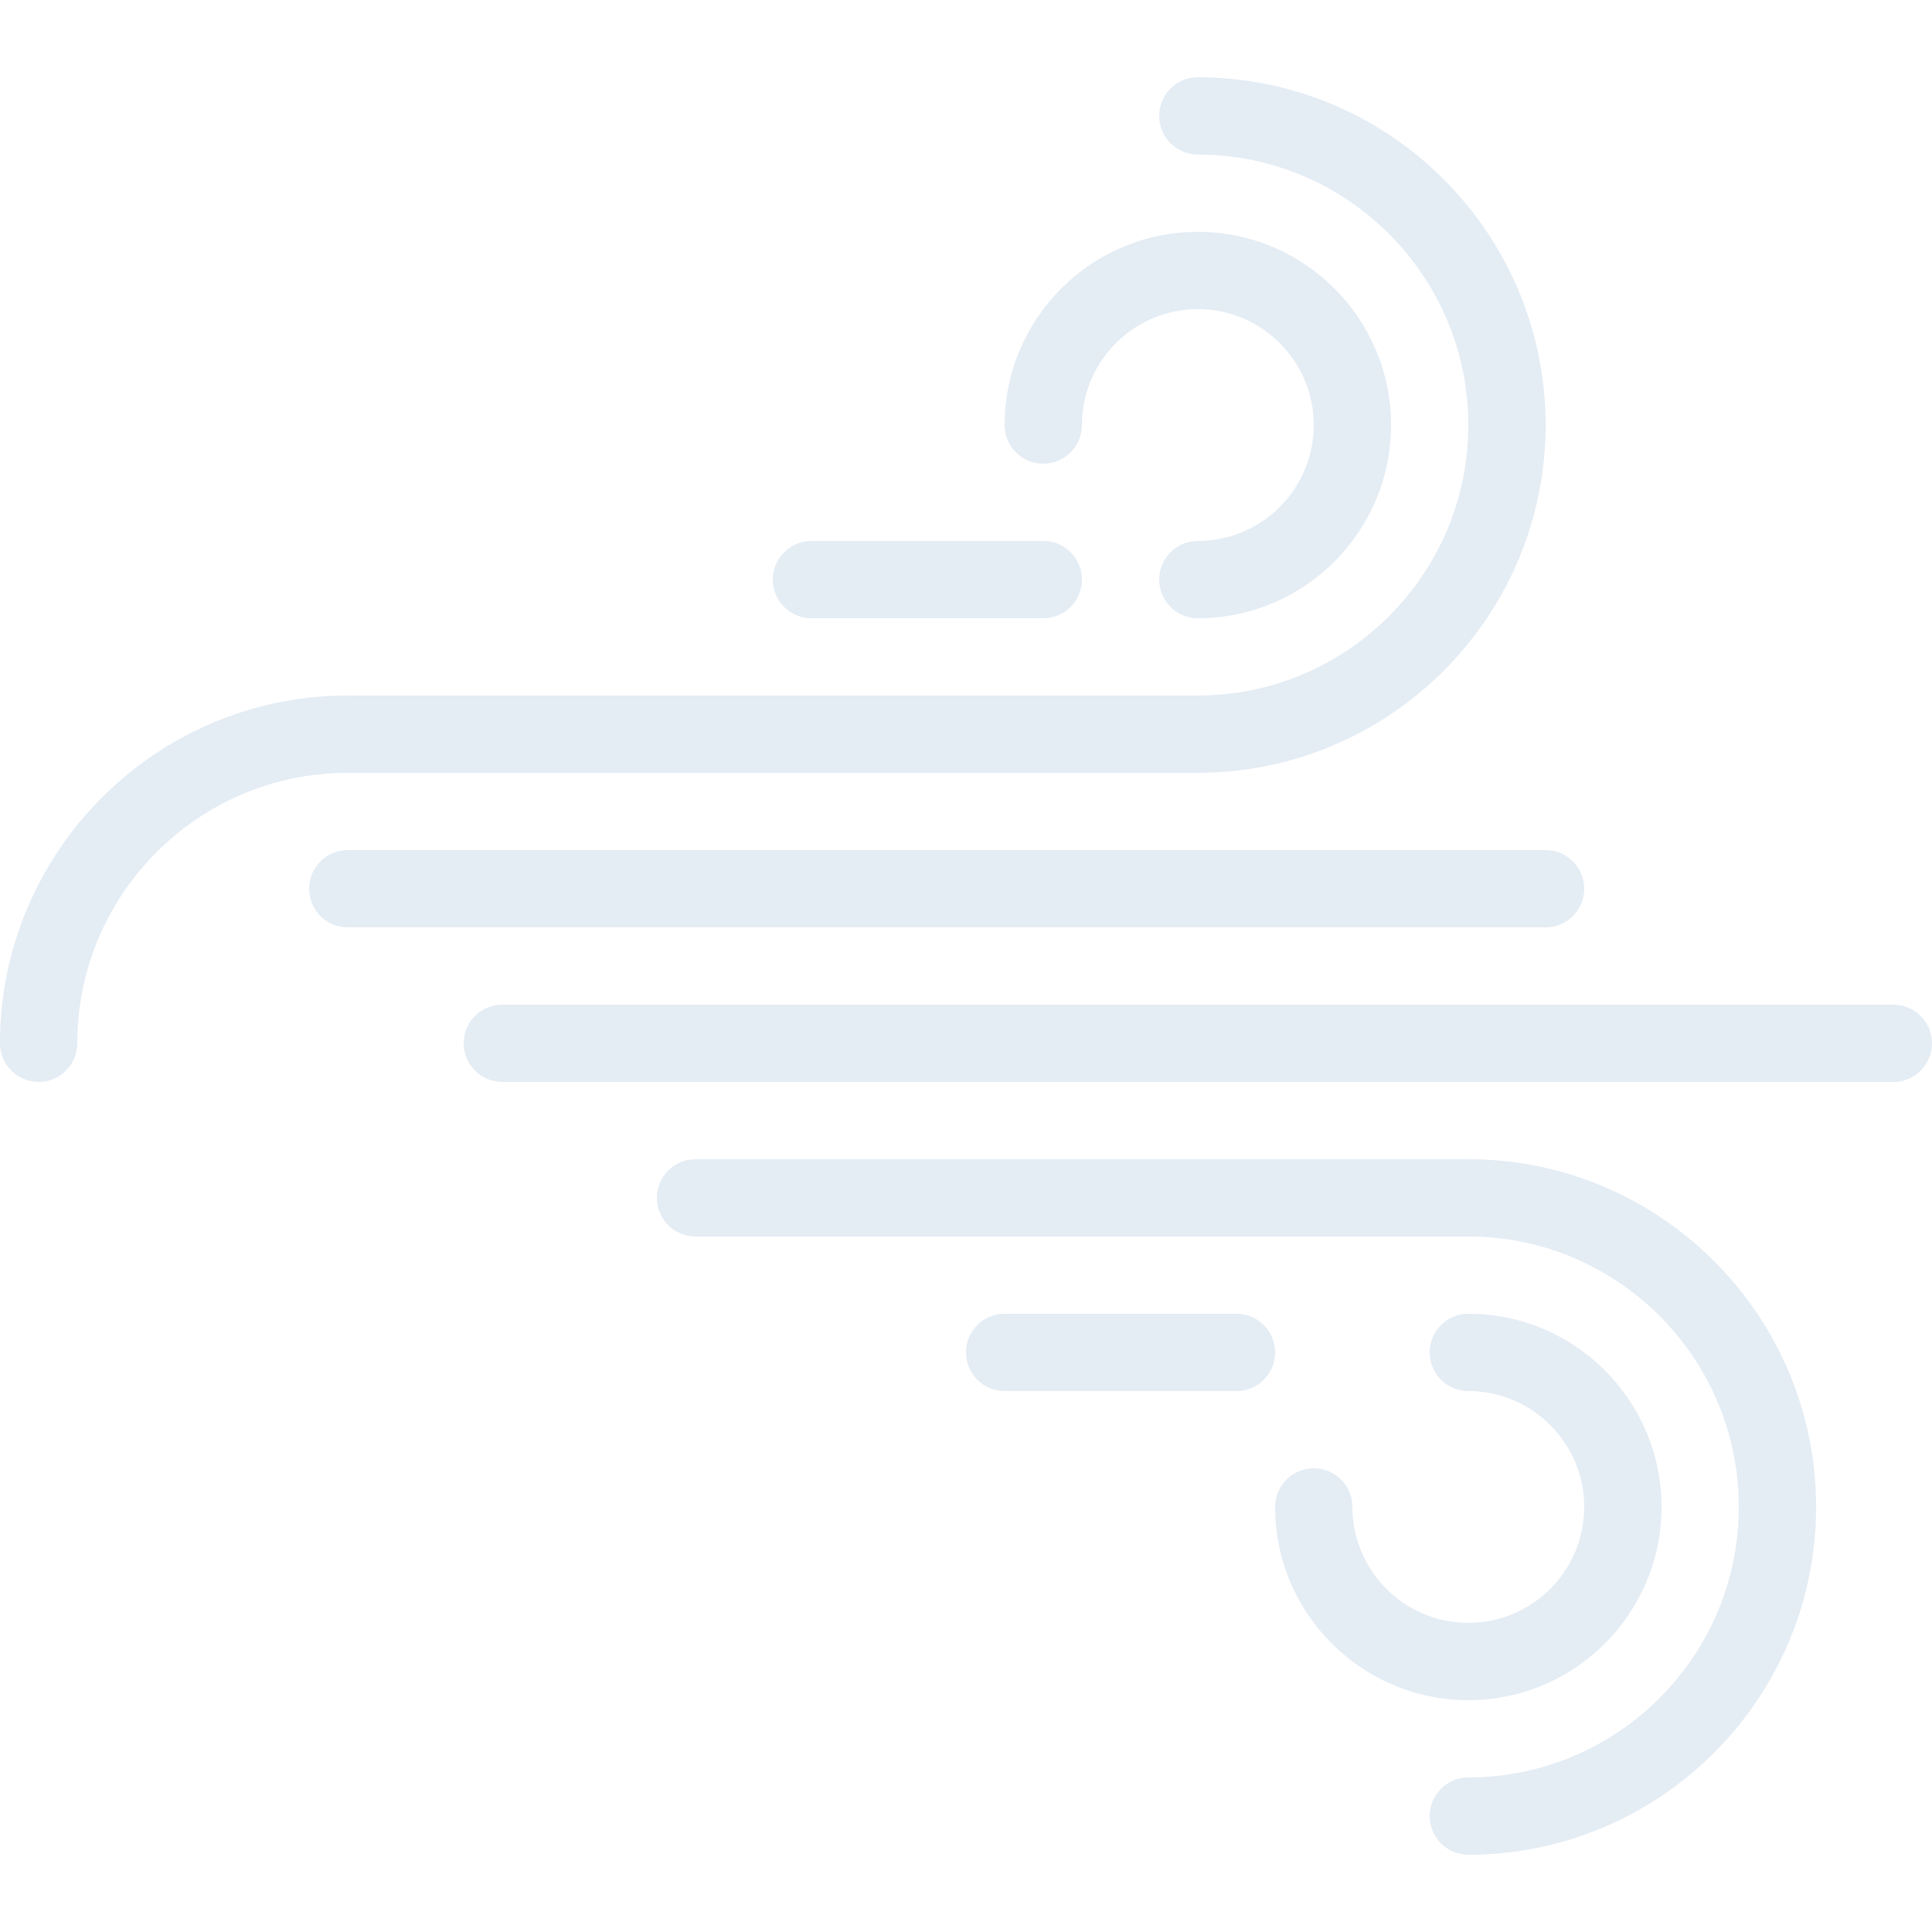
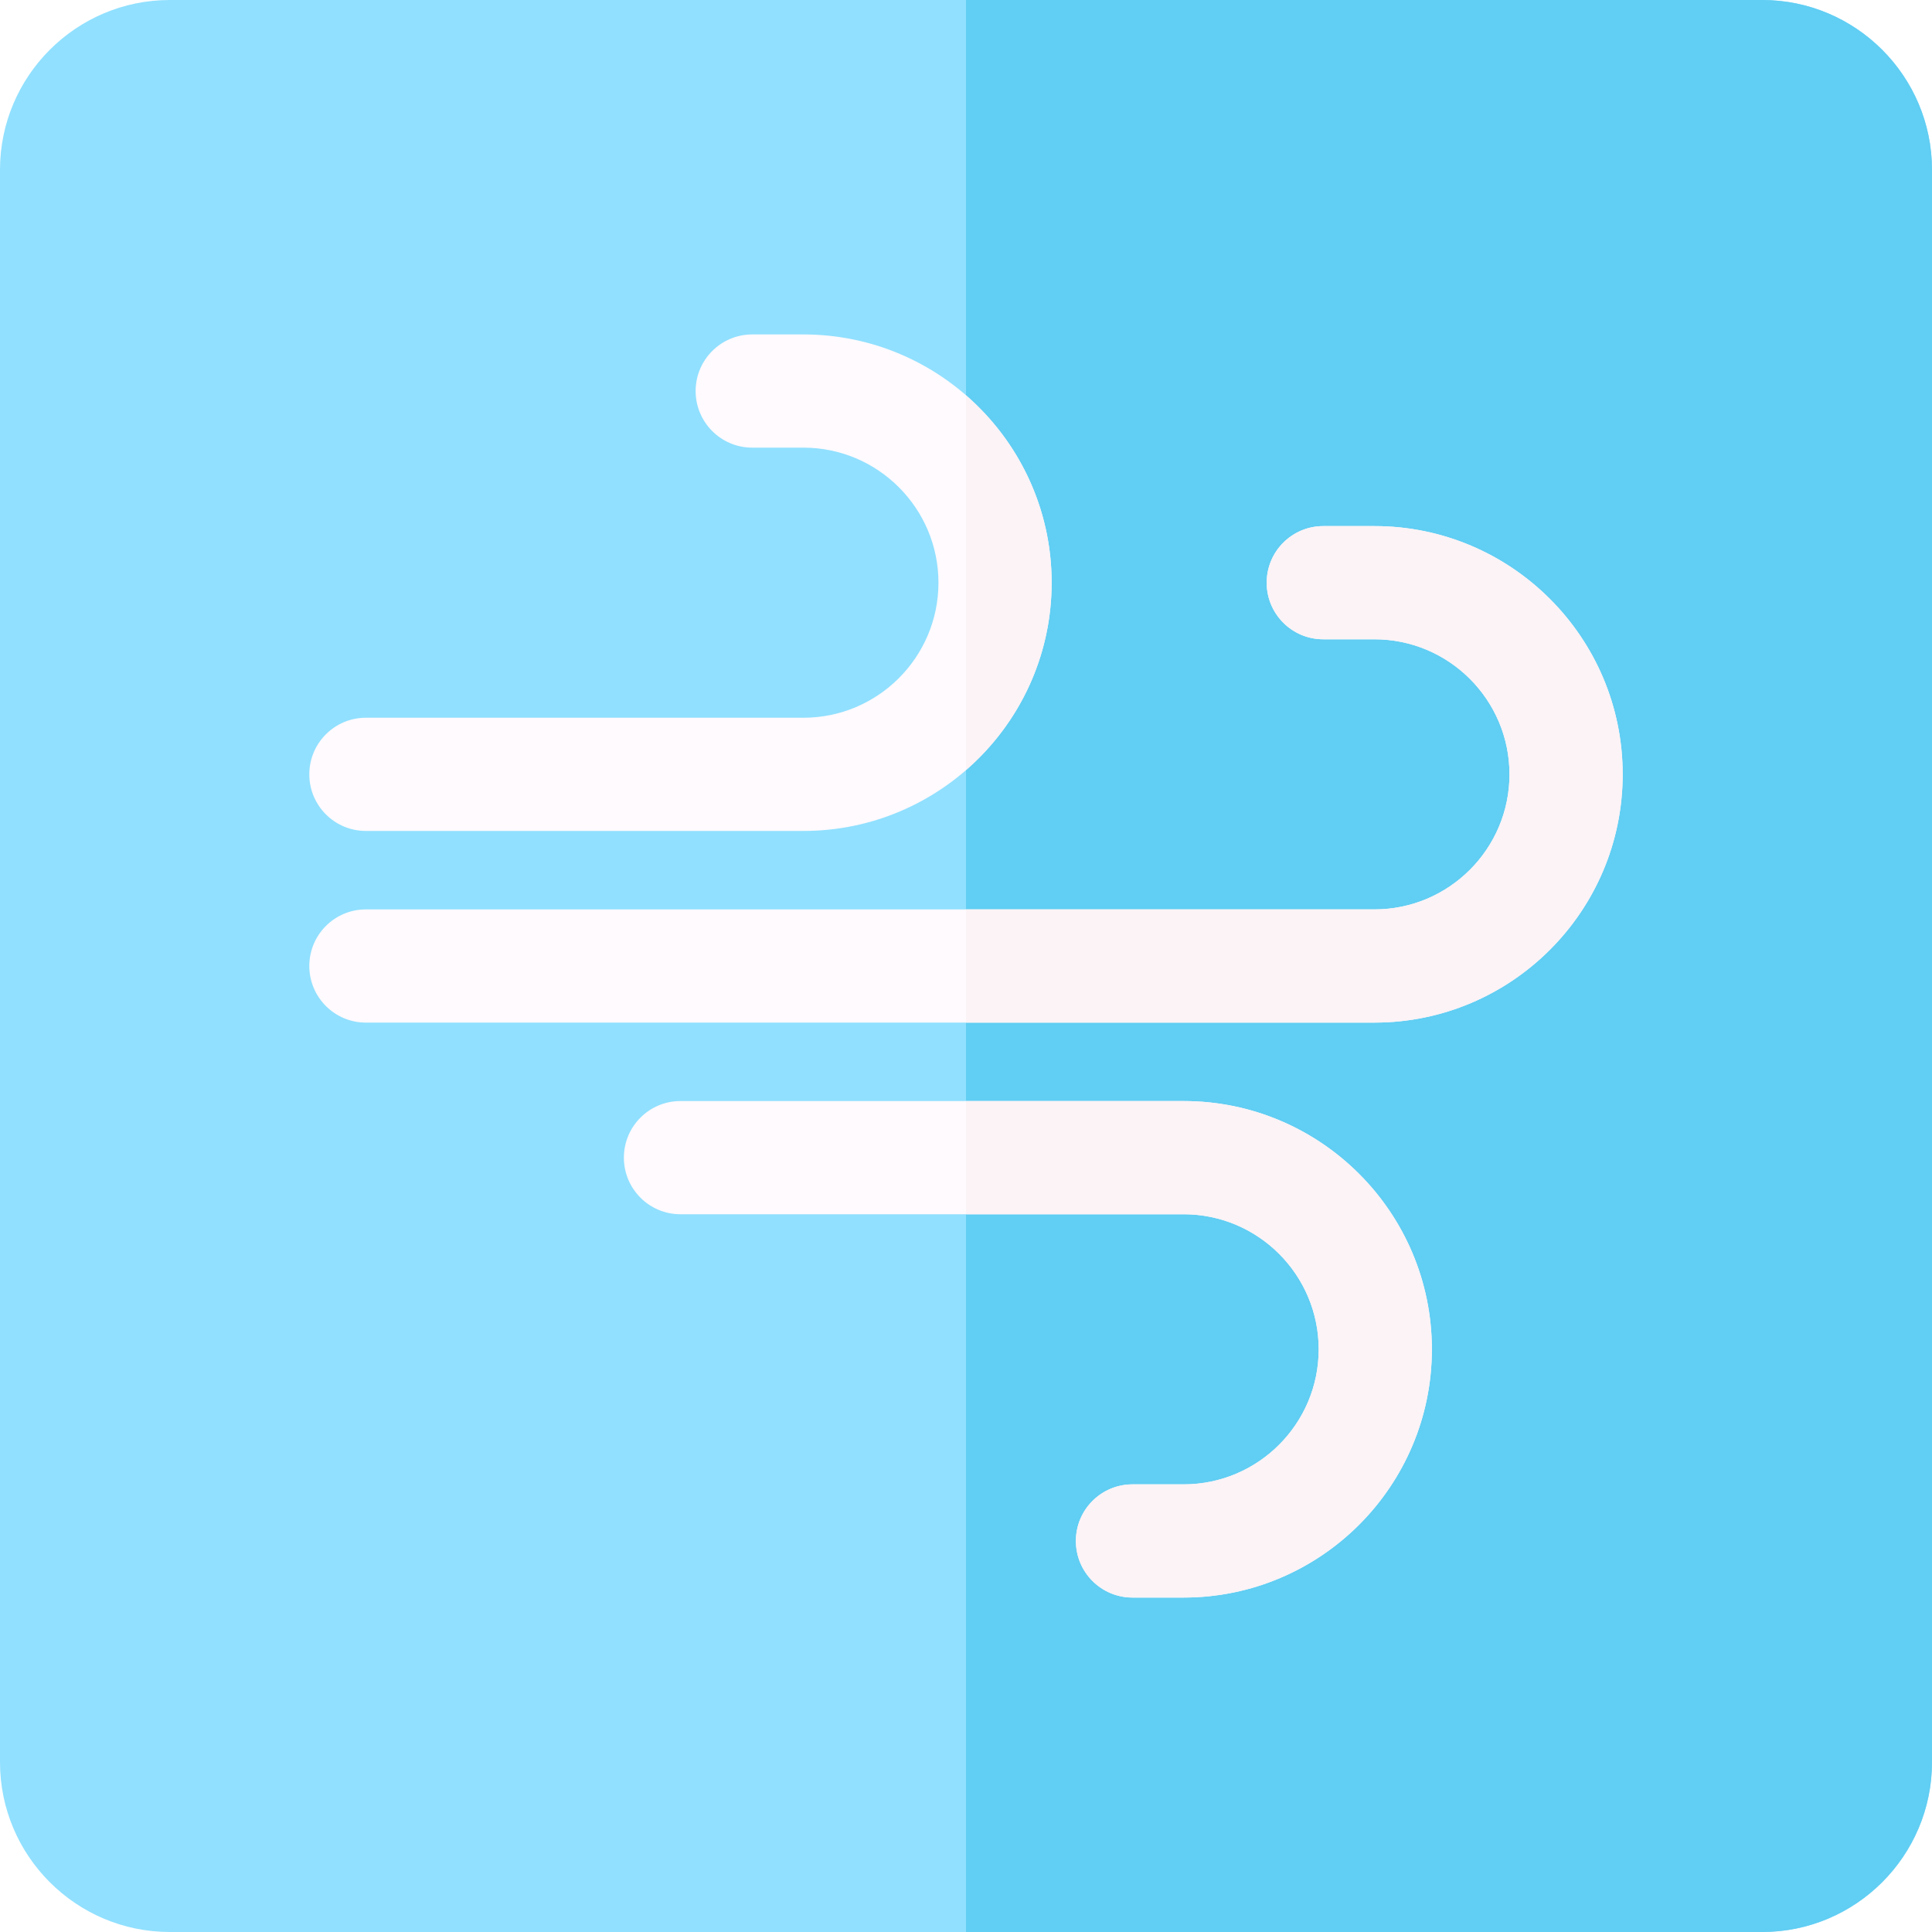
- <svg xmlns="http://www.w3.org/2000/svg" version="1.1" id="Capa_1" x="0px" y="0px" viewBox="0 0 50 50" style="enable-background:new 0 0 50 50;" xml:space="preserve">
+ <svg xmlns="http://www.w3.org/2000/svg" version="1.1" id="Capa_1" x="0px" y="0px" viewBox="0 0 512 512" style="enable-background:new 0 0 512 512;" xml:space="preserve">
+   <path style="fill:#91E0FF;" d="M467,512H45c-24.813,0-45-20.187-45-45V45C0,20.187,20.187,0,45,0h422c24.813,0,45,20.187,45,45v422  C512,491.813,491.813,512,467,512z" />
+   <path style="fill:#61CEF3;" d="M467,0H256v512h211c24.813,0,45-20.187,45-45V45C512,20.187,491.813,0,467,0z" />
  <g>
-     <path style="fill:#E4ECF4;" d="M31,20c4.962,0,9-4.038,9-9s-4.038-9-9-9c-0.552,0-1,0.448-1,1s0.448,1,1,1c3.86,0,7,3.14,7,7   s-3.14,7-7,7H9c-4.962,0-9,4.038-9,9c0,0.552,0.448,1,1,1s1-0.448,1-1c0-3.86,3.14-7,7-7H31z" />
-     <path style="fill:#E4ECF4;" d="M38,30H18c-0.552,0-1,0.448-1,1s0.448,1,1,1h20c3.86,0,7,3.14,7,7s-3.14,7-7,7c-0.552,0-1,0.448-1,1   s0.448,1,1,1c4.962,0,9-4.038,9-9S42.962,30,38,30z" />
-     <path style="fill:#E4ECF4;" d="M27,12c0.552,0,1-0.448,1-1c0-1.654,1.346-3,3-3s3,1.346,3,3s-1.346,3-3,3c-0.552,0-1,0.448-1,1   s0.448,1,1,1c2.757,0,5-2.243,5-5s-2.243-5-5-5s-5,2.243-5,5C26,11.552,26.448,12,27,12z" />
-     <path style="fill:#E4ECF4;" d="M43,39c0-2.757-2.243-5-5-5c-0.552,0-1,0.448-1,1s0.448,1,1,1c1.654,0,3,1.346,3,3s-1.346,3-3,3   s-3-1.346-3-3c0-0.552-0.448-1-1-1s-1,0.448-1,1c0,2.757,2.243,5,5,5S43,41.757,43,39z" />
-     <path style="fill:#E4ECF4;" d="M32,34h-6c-0.552,0-1,0.448-1,1s0.448,1,1,1h6c0.552,0,1-0.448,1-1S32.552,34,32,34z" />
-     <path style="fill:#E4ECF4;" d="M21,16h6c0.552,0,1-0.448,1-1s-0.448-1-1-1h-6c-0.552,0-1,0.448-1,1S20.448,16,21,16z" />
-     <path style="fill:#E4ECF4;" d="M41,23c0-0.552-0.448-1-1-1H9c-0.552,0-1,0.448-1,1s0.448,1,1,1h31C40.552,24,41,23.552,41,23z" />
-     <path style="fill:#E4ECF4;" d="M49,26H13c-0.552,0-1,0.448-1,1s0.448,1,1,1h36c0.552,0,1-0.448,1-1S49.552,26,49,26z" />
+     <path style="fill:#FFFAFD;" d="M364.241,271H96.969c-8.284,0-15-6.716-15-15s6.716-15,15-15h267.272   c19.734,0,35.79-16.055,35.79-35.79s-16.056-35.79-35.79-35.79h-13.558c-8.284,0-15-6.716-15-15s6.716-15,15-15h13.558   c36.276,0,65.79,29.513,65.79,65.79S400.518,271,364.241,271z" />
+     <path style="fill:#FFFAFD;" d="M212.91,220.21H96.969c-8.284,0-15-6.716-15-15s6.716-15,15-15H212.91   c19.735,0,35.791-16.055,35.791-35.79s-16.056-35.79-35.791-35.79h-13.558c-8.284,0-15-6.716-15-15s6.716-15,15-15h13.558   c36.277,0,65.791,29.513,65.791,65.79S249.187,220.21,212.91,220.21z" />
+     <path style="fill:#FFFAFD;" d="M313.676,423.37h-13.558c-8.284,0-15-6.716-15-15s6.716-15,15-15h13.558   c19.734,0,35.79-16.055,35.79-35.79s-16.056-35.79-35.79-35.79H180.334c-8.284,0-15-6.716-15-15s6.716-15,15-15h133.341   c36.276,0,65.79,29.513,65.79,65.79S349.952,423.37,313.676,423.37z" />
+   </g>
+   <g>
+     <path style="fill:#FBF3F6;" d="M364.241,139.42h-13.558c-8.284,0-15,6.716-15,15s6.716,15,15,15h13.558   c19.734,0,35.79,16.055,35.79,35.79S383.976,241,364.241,241H256v30h108.241c36.276,0,65.79-29.513,65.79-65.79   S400.518,139.42,364.241,139.42z" />
+     <path style="fill:#FBF3F6;" d="M278.7,154.42c0-19.805-8.809-37.58-22.7-49.651v99.303C269.891,192,278.7,174.225,278.7,154.42z" />
+     <path style="fill:#FBF3F6;" d="M313.676,291.79H256v30h57.676c19.734,0,35.79,16.055,35.79,35.79s-16.056,35.79-35.79,35.79   h-13.558c-8.284,0-15,6.716-15,15s6.716,15,15,15h13.558c36.276,0,65.79-29.513,65.79-65.79S349.952,291.79,313.676,291.79z" />
  </g>
  <g>
</g>
  <g>
</g>
  <g>
</g>
  <g>
</g>
  <g>
</g>
  <g>
</g>
  <g>
</g>
  <g>
</g>
  <g>
</g>
  <g>
</g>
  <g>
</g>
  <g>
</g>
  <g>
</g>
  <g>
</g>
  <g>
</g>
</svg>
